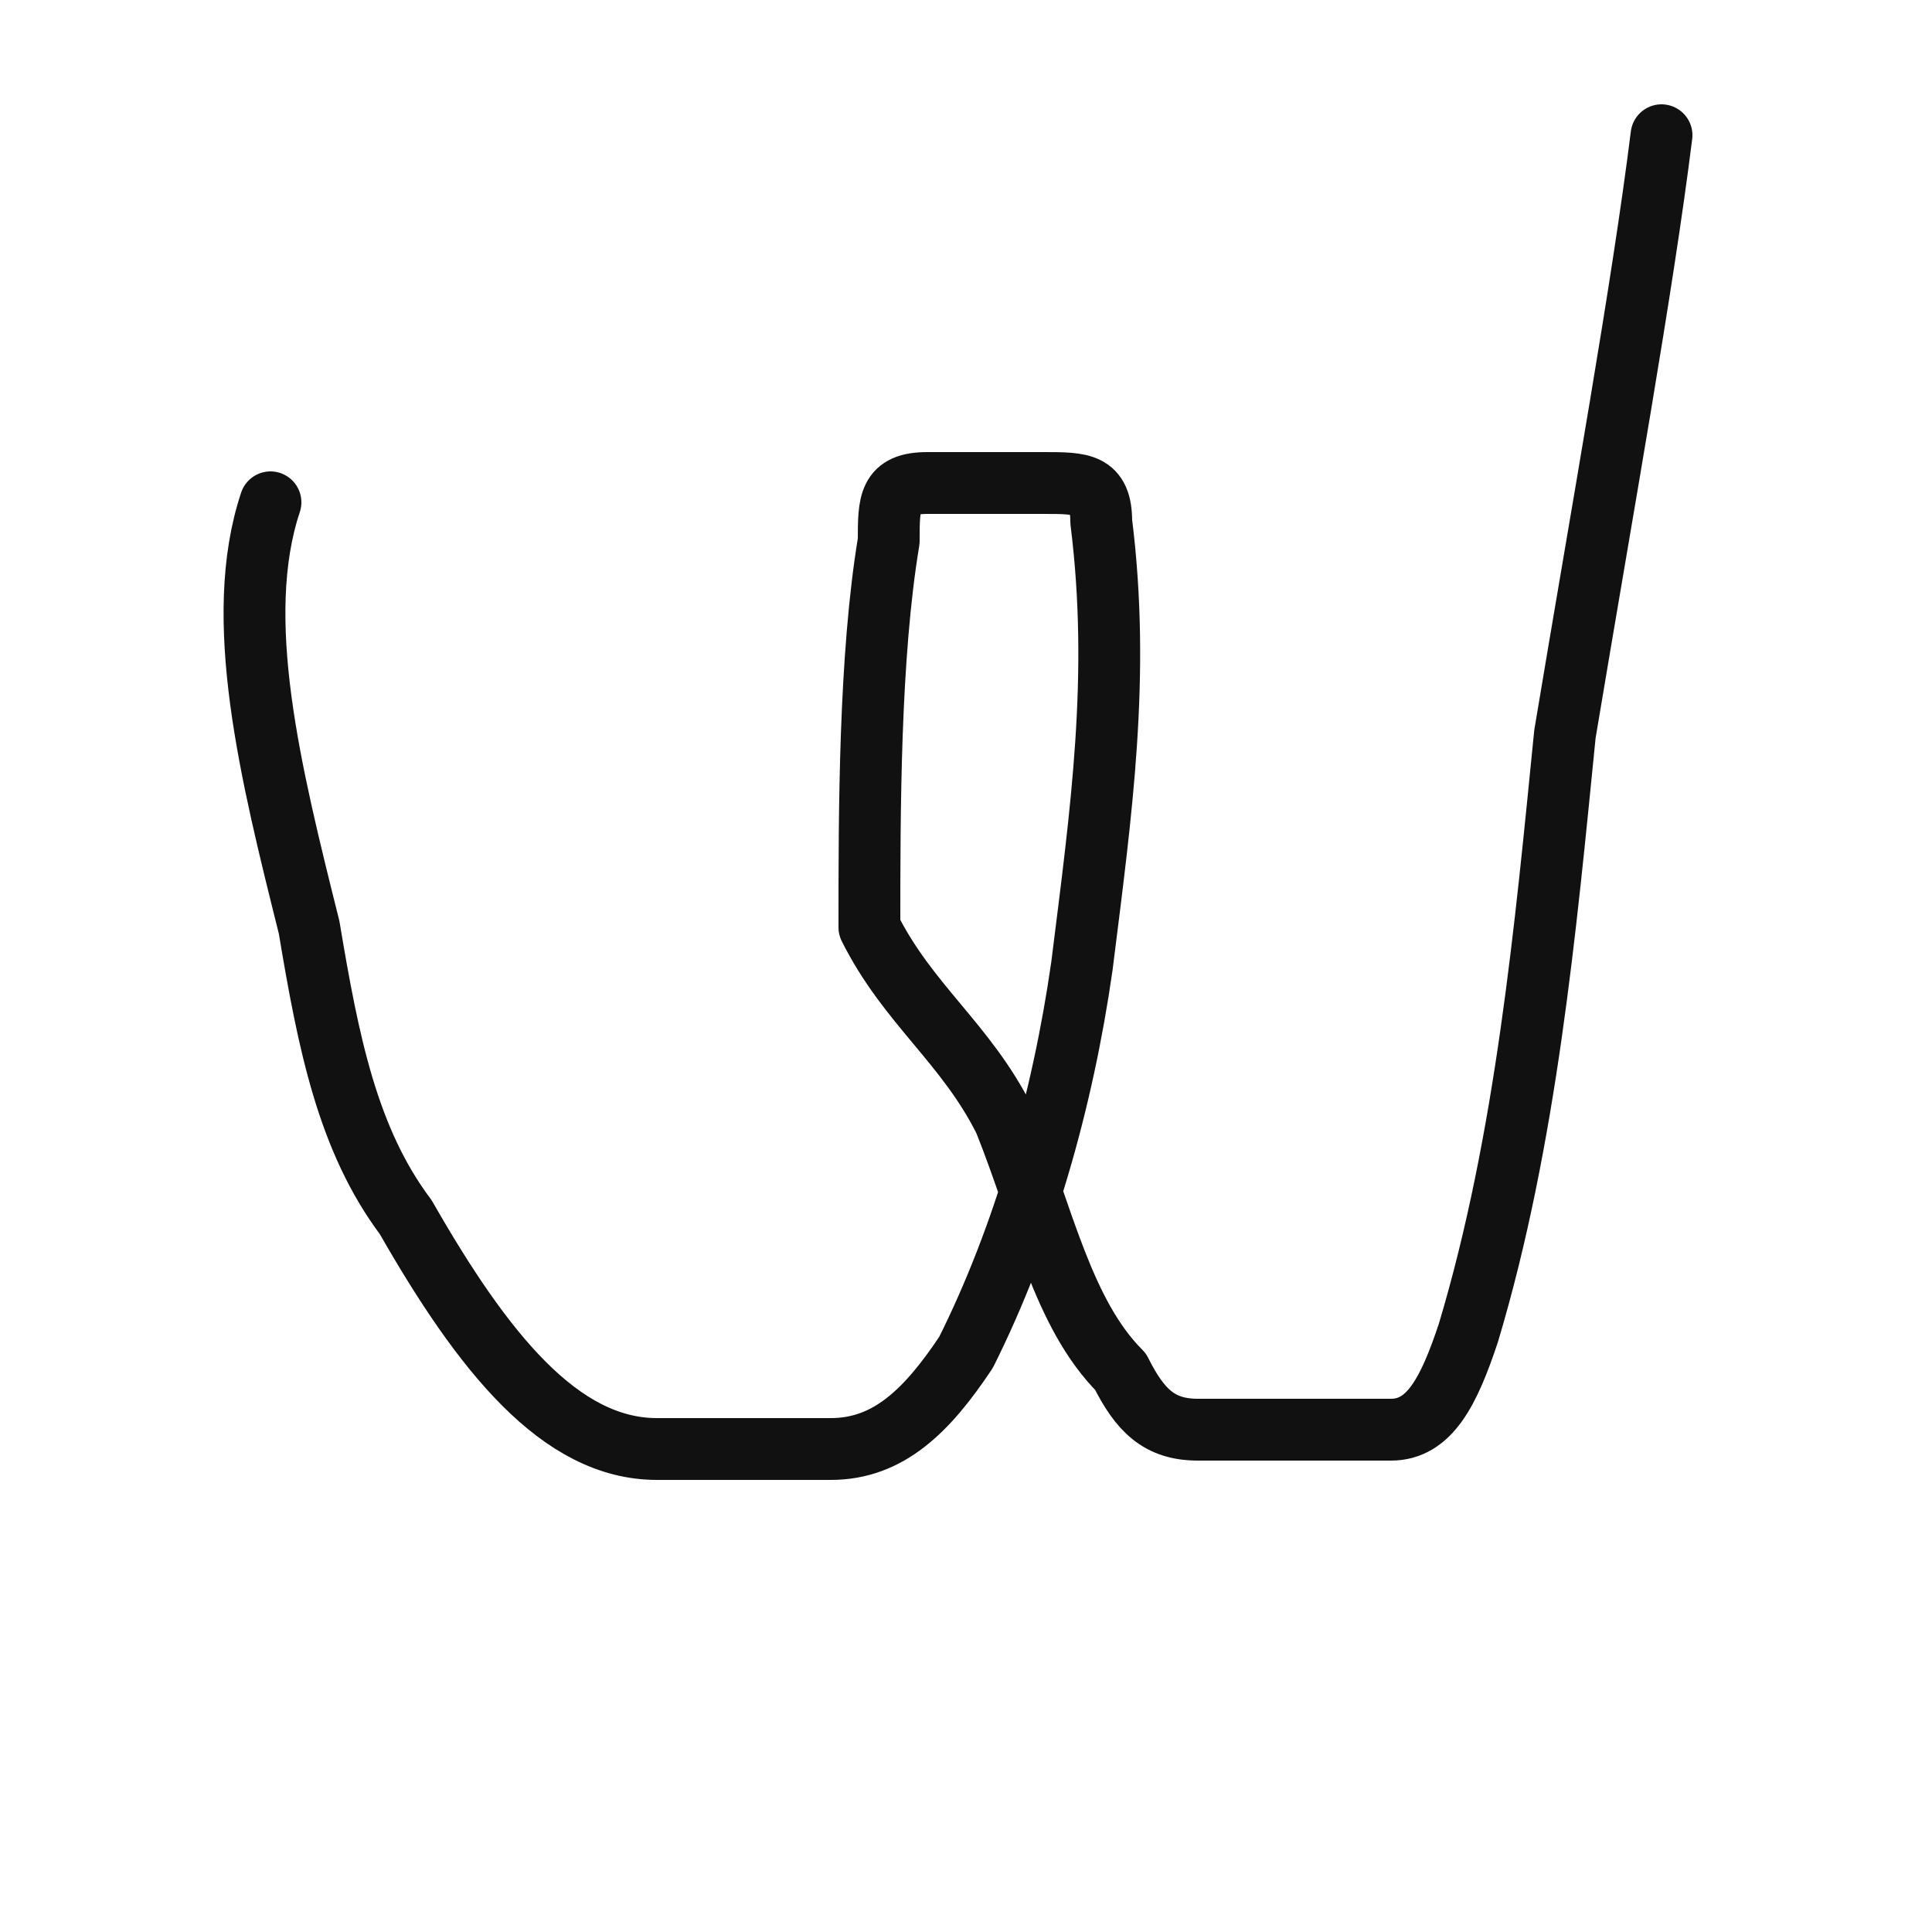
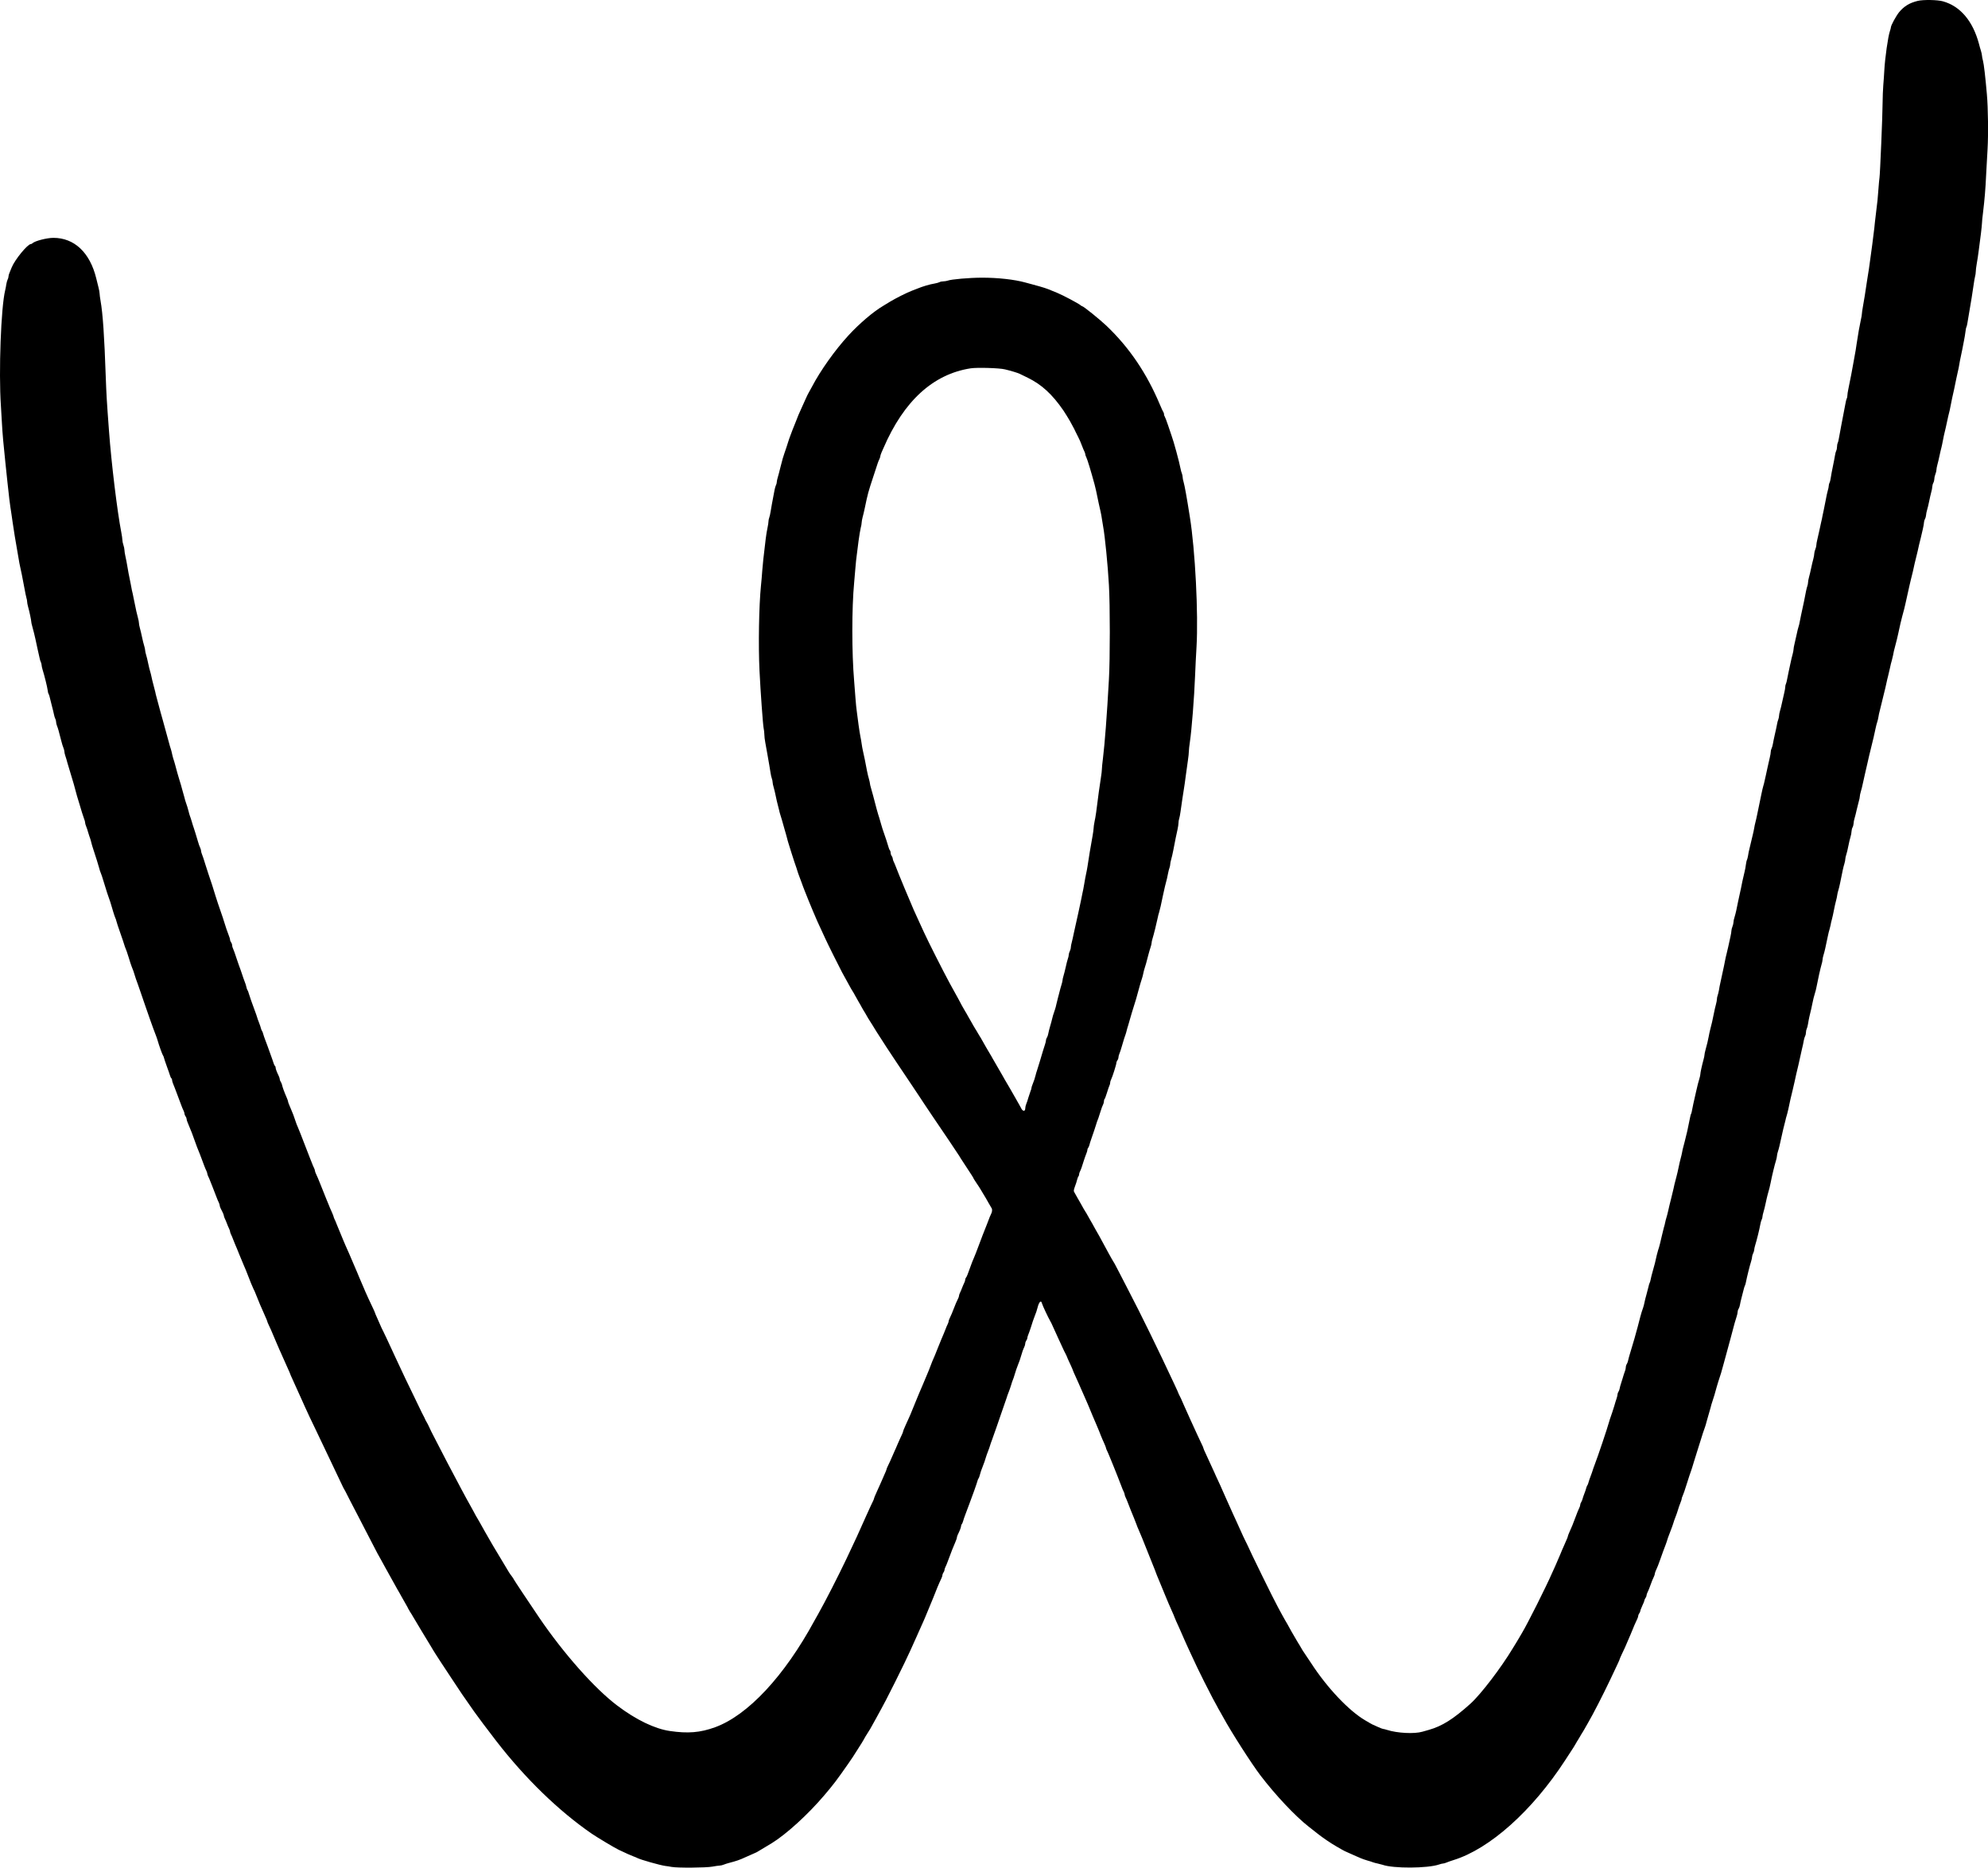
- <svg xmlns="http://www.w3.org/2000/svg" viewBox="0 0 100 100" fill="none" stroke="#111" stroke-width="3.2" stroke-linecap="round" stroke-linejoin="round">
-   <path d="M14 26c-2 6 0 14 2 22 1 6 2 11 5 15 4 7 8 12 13 12h9c3 0 5-2 7-5 3-6 5-13 6-20 1-8 2-15 1-23 0-2-1-2-3-2h-6c-2 0-2 1-2 3-1 6-1 14-1 20 2 4 5 6 7 10 2 5 3 10 6 13 1 2 2 3 4 3h10c2 0 3-2 4-5 3-10 4-21 5-31 2-12 4-23 5-31" />
+ <svg xmlns="http://www.w3.org/2000/svg" viewBox="0 0 2880 2706" fill="currentColor">
+   <g transform="translate(-935.7122,3470.562) scale(0.1,-0.1)">
+     <path d="M37140 34693 c-119 -29 -197 -76 -270 -163 -45 -56 -120 -193 -120 -222 0 -7 -6 -30 -14 -53 -27 -77 -72 -393 -81 -570 -3 -60 -10 -157 -15 -215 -5 -58 -9 -175 -10 -261 0 -166 -37 -1037 -45 -1079 -3 -14 -9 -86 -15 -162 -9 -128 -13 -173 -41 -395 -6 -49 -15 -126 -19 -173 -5 -47 -19 -155 -30 -240 -12 -85 -25 -184 -30 -220 -4 -36 -13 -94 -18 -130 -6 -36 -18 -112 -27 -170 -24 -166 -44 -288 -60 -376 -8 -45 -15 -92 -15 -105 0 -12 -6 -50 -14 -83 -18 -80 -42 -215 -62 -351 -8 -60 -20 -132 -26 -160 -6 -27 -14 -72 -18 -100 -9 -57 -55 -298 -76 -395 -8 -36 -14 -78 -14 -93 0 -16 -4 -36 -10 -46 -5 -10 -14 -45 -19 -77 -10 -57 -16 -87 -61 -319 -12 -60 -26 -136 -31 -168 -5 -32 -13 -67 -19 -77 -5 -10 -10 -35 -10 -55 0 -20 -5 -46 -11 -57 -6 -11 -15 -44 -19 -72 -4 -28 -18 -98 -30 -156 -12 -58 -26 -130 -30 -161 -4 -30 -12 -65 -19 -77 -6 -11 -11 -31 -11 -45 0 -13 -6 -43 -14 -68 -7 -24 -21 -87 -30 -139 -10 -52 -22 -115 -28 -140 -6 -25 -14 -65 -19 -90 -4 -25 -12 -63 -18 -85 -5 -22 -17 -76 -26 -120 -9 -44 -23 -106 -31 -137 -8 -32 -14 -68 -14 -82 0 -13 -7 -40 -15 -59 -8 -20 -15 -48 -15 -63 0 -15 -6 -50 -14 -78 -8 -28 -22 -87 -31 -131 -9 -44 -23 -103 -31 -131 -8 -28 -14 -62 -14 -77 0 -14 -5 -38 -11 -54 -9 -25 -23 -88 -48 -223 -9 -47 -26 -124 -43 -200 -6 -25 -14 -65 -18 -90 -4 -25 -12 -58 -18 -75 -6 -16 -18 -66 -27 -110 -9 -44 -23 -106 -31 -137 -8 -32 -14 -67 -14 -79 0 -12 -6 -45 -14 -73 -8 -28 -22 -87 -31 -131 -9 -44 -21 -100 -27 -125 -6 -25 -15 -69 -20 -99 -5 -29 -13 -62 -18 -72 -6 -10 -10 -29 -10 -43 0 -15 -6 -52 -14 -84 -8 -31 -22 -93 -31 -137 -9 -44 -23 -101 -31 -127 -8 -26 -14 -58 -14 -72 0 -13 -5 -37 -11 -53 -7 -15 -15 -48 -19 -73 -4 -25 -18 -88 -30 -140 -12 -52 -25 -115 -29 -140 -4 -25 -13 -55 -19 -67 -7 -12 -12 -33 -12 -47 0 -15 -6 -52 -14 -84 -8 -31 -22 -93 -31 -137 -9 -44 -21 -98 -26 -120 -6 -22 -14 -58 -18 -80 -4 -22 -13 -56 -19 -75 -6 -19 -18 -71 -27 -115 -16 -77 -28 -138 -61 -295 -8 -41 -20 -93 -26 -115 -6 -22 -14 -60 -18 -85 -4 -25 -13 -67 -20 -95 -6 -27 -18 -75 -25 -105 -7 -30 -19 -77 -25 -105 -7 -27 -16 -70 -19 -95 -4 -25 -11 -51 -15 -59 -5 -7 -12 -38 -16 -69 -4 -32 -12 -78 -19 -104 -6 -27 -16 -69 -22 -95 -7 -27 -15 -68 -20 -93 -4 -25 -15 -74 -23 -110 -19 -87 -42 -192 -56 -265 -7 -33 -19 -78 -26 -100 -8 -23 -14 -53 -14 -68 0 -15 -7 -44 -15 -64 -8 -19 -15 -46 -15 -60 0 -13 -6 -52 -14 -86 -8 -34 -22 -98 -31 -142 -10 -44 -22 -96 -27 -115 -6 -19 -13 -55 -18 -80 -4 -25 -12 -65 -18 -90 -6 -25 -18 -81 -27 -125 -9 -44 -21 -100 -27 -125 -6 -25 -14 -67 -18 -95 -5 -27 -13 -63 -19 -78 -6 -16 -11 -40 -11 -54 0 -15 -6 -49 -14 -77 -8 -28 -22 -89 -31 -136 -16 -83 -31 -149 -55 -240 -6 -25 -15 -65 -19 -90 -9 -50 -25 -118 -47 -196 -8 -28 -14 -59 -14 -69 0 -10 -6 -41 -14 -69 -23 -83 -46 -190 -46 -211 0 -11 -6 -40 -14 -65 -13 -42 -28 -98 -46 -180 -40 -174 -52 -231 -59 -270 -4 -25 -10 -51 -14 -58 -5 -6 -12 -33 -17 -60 -32 -162 -48 -235 -75 -337 -32 -120 -37 -142 -41 -170 -3 -16 -11 -52 -19 -80 -8 -27 -21 -86 -30 -130 -9 -44 -22 -102 -30 -130 -28 -107 -37 -141 -44 -180 -5 -22 -20 -87 -35 -145 -15 -58 -34 -136 -42 -175 -9 -38 -20 -83 -26 -100 -5 -16 -14 -48 -18 -70 -4 -22 -12 -53 -18 -70 -5 -16 -17 -66 -27 -110 -21 -96 -42 -179 -57 -220 -5 -16 -14 -48 -19 -70 -16 -78 -37 -161 -59 -235 -12 -41 -25 -93 -29 -115 -4 -23 -11 -47 -16 -55 -4 -7 -12 -30 -15 -49 -4 -20 -18 -72 -30 -116 -13 -44 -26 -98 -30 -120 -4 -22 -13 -55 -19 -73 -6 -17 -16 -47 -22 -65 -6 -17 -14 -48 -19 -67 -8 -36 -63 -241 -86 -320 -30 -102 -56 -188 -70 -235 -8 -27 -18 -63 -21 -80 -3 -16 -12 -39 -19 -50 -8 -11 -14 -32 -14 -47 0 -15 -6 -42 -14 -60 -7 -18 -21 -60 -30 -93 -10 -33 -22 -73 -28 -90 -6 -16 -13 -43 -16 -60 -2 -16 -11 -39 -18 -50 -8 -11 -14 -28 -14 -39 0 -11 -6 -38 -14 -61 -8 -22 -22 -67 -31 -100 -10 -33 -23 -76 -30 -95 -7 -19 -18 -51 -24 -70 -7 -19 -17 -48 -21 -65 -28 -102 -165 -509 -210 -625 -12 -30 -25 -68 -30 -85 -5 -16 -18 -55 -30 -85 -12 -30 -25 -70 -30 -88 -4 -18 -12 -38 -18 -45 -5 -7 -12 -23 -15 -37 -3 -14 -15 -50 -27 -80 -12 -30 -24 -66 -27 -80 -3 -14 -12 -34 -19 -45 -8 -11 -14 -28 -14 -38 0 -10 -6 -31 -14 -45 -13 -25 -29 -66 -62 -154 -28 -77 -48 -125 -76 -186 -15 -34 -28 -66 -28 -72 0 -9 -6 -23 -53 -130 -14 -30 -42 -95 -62 -145 -21 -49 -51 -119 -67 -155 -16 -36 -35 -78 -43 -95 -91 -209 -356 -736 -436 -870 -10 -16 -30 -50 -44 -75 -14 -25 -33 -57 -43 -72 -9 -14 -30 -48 -46 -75 -172 -287 -467 -673 -617 -808 -246 -221 -409 -324 -599 -378 -30 -8 -73 -21 -95 -27 -117 -35 -367 -22 -515 26 -25 8 -51 14 -57 14 -7 0 -41 13 -75 29 -35 16 -70 31 -78 35 -8 4 -24 12 -35 19 -11 7 -43 25 -70 41 -237 138 -555 475 -785 831 -8 13 -37 56 -65 97 -53 78 -68 101 -85 133 -6 11 -19 34 -30 50 -11 17 -24 39 -30 50 -6 11 -19 34 -29 50 -11 17 -29 48 -41 70 -59 107 -83 151 -90 160 -4 6 -24 42 -45 80 -21 39 -50 93 -65 120 -65 118 -393 787 -451 919 -5 12 -13 28 -18 36 -8 14 -53 110 -86 185 -7 17 -27 62 -45 100 -18 39 -39 84 -46 100 -26 60 -67 152 -101 225 -19 41 -41 90 -48 108 -34 77 -44 101 -73 162 -17 36 -40 85 -50 110 -25 55 -72 157 -123 268 -22 45 -39 86 -39 91 0 5 -7 22 -15 38 -18 35 -109 232 -175 378 -54 121 -74 164 -92 205 -42 98 -51 116 -59 130 -5 8 -12 22 -15 30 -7 21 -26 62 -67 150 -230 493 -489 1022 -658 1345 -43 83 -104 200 -134 260 -31 61 -62 119 -68 130 -32 52 -57 96 -92 160 -21 39 -50 93 -65 120 -15 28 -44 82 -65 120 -21 39 -47 84 -57 100 -10 17 -21 37 -25 45 -4 8 -25 47 -48 85 -22 39 -44 77 -48 85 -4 8 -16 29 -27 45 -11 17 -23 37 -27 45 -4 8 -19 36 -34 61 -15 26 -42 73 -60 105 -18 33 -37 66 -42 75 -7 11 -3 33 12 75 13 32 27 77 32 99 6 22 14 44 20 50 5 5 9 18 9 28 0 10 6 31 14 45 14 29 26 61 57 162 12 36 27 80 35 98 8 18 14 41 14 50 0 10 5 23 11 29 6 6 14 26 19 44 4 19 14 50 21 69 6 19 17 51 24 70 7 19 18 51 24 70 7 19 16 49 21 65 10 35 30 94 40 115 3 8 17 49 29 90 12 41 29 87 37 102 8 14 14 38 14 51 0 14 4 28 9 31 5 3 20 45 35 93 15 49 31 96 36 105 6 10 10 27 10 39 0 11 6 33 14 47 19 37 76 217 76 240 0 10 7 27 15 38 8 10 15 29 15 41 0 12 6 37 14 55 8 18 22 60 31 93 36 122 48 161 58 185 5 14 13 41 17 60 5 19 13 49 19 65 5 17 17 57 26 90 9 33 22 78 29 100 8 22 21 67 31 100 10 33 24 78 31 100 6 22 20 69 29 105 20 77 43 153 57 195 6 17 14 48 18 70 4 22 13 54 18 70 12 33 32 107 57 205 10 36 23 83 31 105 8 23 14 50 14 60 0 11 6 40 14 65 15 45 61 231 76 305 4 22 12 54 18 70 11 34 33 130 57 250 9 44 22 103 29 130 23 84 38 148 46 195 5 25 13 58 19 73 6 16 11 39 11 52 0 12 6 45 14 71 8 27 22 87 31 134 27 142 45 232 61 300 8 36 14 79 14 96 0 17 4 44 10 60 5 16 14 61 19 99 16 114 38 266 49 330 6 33 18 119 27 190 9 72 23 172 31 223 8 51 14 111 14 133 0 22 7 84 15 137 26 176 63 643 75 957 5 121 14 310 21 420 28 475 -19 1404 -97 1885 -47 299 -75 450 -90 502 -8 26 -14 58 -14 72 0 13 -5 37 -11 53 -7 15 -15 46 -19 68 -18 97 -102 406 -132 484 -5 13 -27 78 -49 145 -22 66 -45 125 -50 131 -5 5 -9 18 -9 30 0 12 -4 25 -9 30 -5 6 -28 55 -51 110 -190 453 -443 826 -772 1140 -101 96 -336 285 -354 285 -4 0 -15 6 -23 14 -29 25 -255 145 -333 177 -29 12 -66 27 -83 34 -72 31 -113 45 -280 90 -30 8 -79 21 -107 29 -156 43 -400 70 -628 69 -175 0 -444 -23 -494 -43 -15 -5 -43 -10 -62 -10 -20 0 -45 -5 -57 -12 -12 -6 -42 -15 -67 -19 -75 -12 -178 -43 -255 -75 -16 -7 -50 -20 -75 -29 -80 -31 -233 -108 -318 -159 -46 -28 -91 -55 -100 -61 -144 -85 -345 -256 -504 -429 -193 -210 -406 -509 -528 -743 -22 -42 -44 -81 -48 -87 -5 -6 -28 -54 -51 -106 -24 -52 -52 -115 -63 -140 -28 -60 -43 -96 -63 -150 -10 -25 -23 -58 -30 -75 -7 -16 -20 -48 -28 -70 -8 -22 -22 -58 -30 -80 -9 -22 -24 -65 -33 -95 -16 -52 -26 -82 -53 -160 -18 -50 -27 -82 -57 -200 -14 -58 -32 -126 -40 -152 -8 -26 -14 -56 -14 -68 0 -12 -5 -30 -11 -41 -6 -11 -15 -41 -20 -67 -35 -181 -50 -265 -58 -317 -5 -33 -14 -73 -20 -88 -6 -16 -11 -40 -11 -55 0 -15 -6 -56 -14 -92 -8 -36 -20 -108 -26 -160 -34 -282 -42 -355 -50 -460 -4 -63 -13 -162 -19 -220 -29 -285 -39 -865 -21 -1230 15 -311 50 -789 60 -835 5 -22 10 -61 10 -87 0 -26 6 -80 14 -120 8 -40 22 -118 31 -173 9 -55 21 -125 27 -155 6 -30 14 -80 18 -110 4 -30 13 -68 19 -83 6 -16 11 -40 11 -54 0 -14 7 -46 15 -72 8 -25 21 -82 30 -126 9 -44 22 -102 30 -130 8 -27 16 -61 19 -75 2 -14 9 -38 14 -55 6 -16 18 -55 26 -85 8 -30 27 -95 41 -145 15 -49 30 -106 35 -125 4 -19 13 -48 18 -65 6 -16 25 -77 42 -135 18 -58 38 -121 45 -140 27 -77 37 -106 45 -135 5 -16 18 -55 30 -85 12 -30 25 -66 30 -80 4 -14 12 -36 18 -50 5 -14 17 -43 25 -65 15 -40 97 -242 123 -302 59 -139 66 -155 119 -268 25 -55 52 -113 60 -130 25 -57 206 -420 241 -485 20 -36 54 -99 77 -140 41 -76 71 -129 95 -165 6 -11 15 -27 19 -35 4 -8 26 -46 48 -85 23 -38 44 -77 48 -85 4 -8 16 -28 26 -45 11 -16 29 -47 40 -67 11 -21 33 -57 48 -80 15 -24 32 -51 38 -60 23 -40 92 -149 144 -228 31 -47 58 -90 61 -95 3 -6 68 -104 145 -219 77 -114 147 -219 155 -231 8 -13 37 -56 65 -97 27 -40 54 -81 60 -90 5 -9 32 -50 60 -90 27 -40 54 -81 60 -91 5 -9 61 -92 124 -185 135 -197 378 -559 383 -569 1 -5 34 -55 72 -113 114 -173 136 -208 136 -214 0 -2 20 -34 45 -71 25 -36 53 -80 63 -98 10 -18 29 -50 43 -72 14 -22 43 -71 64 -110 21 -38 42 -74 46 -79 13 -15 11 -55 -5 -84 -13 -25 -21 -46 -62 -154 -9 -24 -22 -56 -29 -73 -14 -33 -44 -112 -92 -240 -35 -93 -46 -122 -59 -152 -30 -70 -41 -99 -53 -133 -44 -124 -59 -162 -70 -173 -6 -6 -11 -20 -11 -30 0 -10 -6 -31 -14 -45 -8 -15 -21 -47 -31 -72 -9 -25 -23 -58 -31 -73 -8 -16 -14 -35 -14 -44 0 -8 -6 -27 -14 -41 -18 -36 -41 -87 -61 -142 -21 -55 -42 -106 -61 -143 -8 -16 -14 -35 -14 -42 0 -7 -6 -26 -14 -42 -8 -15 -22 -48 -31 -73 -18 -46 -34 -85 -59 -142 -8 -18 -31 -76 -52 -128 -20 -52 -40 -102 -44 -110 -23 -49 -46 -106 -87 -215 -9 -22 -22 -55 -30 -72 -22 -52 -42 -100 -58 -138 -8 -19 -22 -51 -30 -70 -8 -19 -21 -50 -29 -68 -7 -17 -27 -66 -44 -107 -81 -201 -77 -192 -151 -353 -17 -37 -31 -72 -31 -78 0 -6 -6 -23 -13 -37 -8 -15 -21 -44 -30 -65 -9 -20 -23 -53 -32 -72 -8 -19 -22 -51 -30 -70 -9 -19 -22 -49 -30 -67 -25 -60 -76 -173 -91 -201 -8 -16 -14 -33 -14 -38 0 -5 -14 -39 -31 -76 -16 -38 -36 -83 -44 -101 -22 -50 -41 -91 -74 -165 -17 -37 -31 -71 -31 -76 0 -5 -6 -22 -14 -38 -15 -28 -51 -108 -101 -218 -54 -120 -109 -244 -137 -305 -22 -49 -67 -143 -148 -315 -121 -254 -304 -613 -410 -801 -13 -21 -36 -64 -53 -94 -436 -805 -966 -1373 -1441 -1546 -215 -78 -393 -93 -656 -54 -218 32 -488 162 -758 366 -330 248 -781 757 -1138 1283 -142 209 -364 543 -364 548 0 3 -12 22 -27 42 -16 20 -33 45 -40 56 -6 11 -58 97 -114 190 -57 94 -109 181 -117 195 -7 14 -22 39 -32 55 -10 17 -30 50 -43 75 -14 25 -34 61 -46 80 -11 19 -24 42 -28 50 -8 16 -87 155 -103 180 -5 8 -21 38 -35 65 -15 28 -34 64 -44 80 -23 39 -84 152 -131 240 -58 109 -149 281 -201 380 -27 50 -80 153 -119 230 -79 155 -82 161 -98 190 -10 18 -19 37 -53 110 -9 20 -16 33 -37 70 -7 11 -15 27 -18 35 -3 8 -9 22 -14 30 -5 8 -19 35 -31 60 -163 336 -233 480 -244 505 -8 17 -41 89 -75 160 -34 72 -68 144 -75 160 -8 17 -35 75 -60 130 -26 55 -54 116 -63 135 -8 19 -19 42 -24 50 -4 8 -11 22 -14 30 -3 8 -10 22 -15 30 -5 8 -12 22 -15 30 -6 15 -11 27 -63 143 -17 37 -31 70 -31 74 0 4 -18 45 -41 92 -43 91 -73 155 -96 208 -7 18 -20 48 -29 68 -8 19 -21 50 -30 70 -8 19 -21 50 -30 70 -8 19 -21 51 -29 70 -8 19 -22 51 -30 70 -27 66 -57 135 -89 208 -51 114 -66 148 -86 197 -12 30 -28 70 -36 87 -32 75 -42 100 -59 143 -9 25 -23 58 -31 73 -8 16 -14 33 -14 38 0 5 -13 37 -28 71 -16 35 -37 83 -46 108 -10 25 -24 59 -31 75 -7 17 -20 50 -30 75 -9 25 -23 59 -30 75 -7 17 -20 50 -30 75 -22 57 -44 107 -61 143 -8 16 -14 35 -14 42 0 7 -6 26 -14 42 -8 15 -22 48 -31 73 -10 25 -21 54 -26 65 -10 25 -47 119 -64 165 -56 147 -108 278 -116 294 -6 10 -21 50 -34 90 -23 69 -34 99 -61 161 -7 17 -20 46 -28 67 -9 20 -16 41 -16 47 0 6 -7 27 -16 48 -44 102 -63 156 -71 193 -3 14 -12 34 -19 45 -8 11 -14 27 -14 36 0 10 -6 30 -14 46 -28 57 -46 104 -46 123 0 10 -4 21 -10 25 -5 3 -14 20 -19 38 -5 18 -26 77 -46 132 -20 55 -40 111 -45 125 -5 14 -18 50 -30 80 -12 30 -25 70 -30 88 -4 18 -12 38 -18 45 -5 7 -12 23 -15 37 -3 14 -15 50 -27 80 -12 30 -26 69 -30 85 -5 17 -16 50 -26 75 -39 104 -86 237 -94 268 -4 18 -12 38 -18 45 -5 7 -12 26 -15 42 -2 17 -15 55 -27 85 -12 30 -25 69 -30 85 -5 17 -18 55 -29 85 -12 30 -38 105 -58 165 -19 61 -42 122 -49 137 -8 14 -14 37 -14 50 0 12 -7 32 -15 42 -8 11 -15 28 -15 38 0 9 -6 32 -14 50 -15 35 -62 172 -76 223 -8 28 -16 51 -45 135 -21 59 -66 193 -75 225 -22 78 -76 242 -105 325 -7 19 -27 82 -45 140 -17 58 -38 120 -46 138 -8 18 -14 41 -14 52 0 10 -6 31 -14 47 -8 15 -22 55 -31 88 -32 108 -48 159 -60 195 -7 19 -21 62 -30 95 -10 33 -22 71 -28 85 -5 14 -13 41 -17 60 -5 19 -13 50 -19 68 -6 17 -16 47 -22 65 -6 17 -15 48 -19 67 -5 19 -16 58 -24 85 -8 28 -21 75 -29 105 -9 30 -20 69 -26 85 -11 34 -33 113 -56 200 -9 33 -21 74 -27 90 -5 17 -14 48 -18 70 -4 22 -13 54 -18 70 -6 17 -21 66 -32 110 -33 123 -59 216 -85 310 -8 28 -22 77 -31 110 -23 86 -44 162 -59 220 -8 28 -16 61 -18 75 -3 14 -15 61 -27 105 -12 44 -25 98 -29 120 -4 22 -13 56 -19 75 -6 19 -19 71 -28 115 -9 44 -22 100 -30 124 -8 25 -14 54 -14 65 0 12 -6 41 -14 66 -8 25 -22 81 -31 125 -9 44 -23 103 -31 131 -8 28 -14 61 -14 74 0 13 -6 46 -14 74 -14 49 -28 112 -62 281 -8 44 -20 98 -26 120 -5 22 -13 63 -17 90 -5 28 -13 70 -19 95 -6 25 -18 90 -27 145 -9 55 -23 128 -31 162 -8 34 -14 75 -14 91 0 16 -7 49 -15 72 -8 23 -15 56 -15 74 0 17 -7 64 -15 106 -60 311 -144 1000 -179 1475 -33 442 -37 518 -47 785 -20 580 -42 913 -75 1097 -8 45 -14 93 -14 107 0 15 -7 52 -15 84 -8 31 -23 93 -34 137 -91 372 -317 585 -620 585 -96 0 -270 -45 -303 -78 -7 -7 -17 -12 -24 -12 -47 0 -233 -227 -278 -340 -10 -25 -24 -60 -32 -78 -8 -18 -14 -42 -14 -53 0 -11 -5 -30 -12 -42 -6 -12 -15 -42 -19 -67 -3 -25 -11 -65 -17 -90 -61 -246 -95 -1183 -62 -1670 5 -74 12 -189 15 -255 6 -126 26 -350 50 -570 8 -71 21 -200 30 -285 16 -164 38 -339 57 -455 6 -38 14 -95 18 -125 7 -60 53 -338 71 -435 6 -33 14 -82 19 -110 4 -27 12 -70 18 -95 14 -58 35 -165 62 -310 11 -63 25 -129 30 -146 6 -17 10 -41 10 -54 0 -13 6 -46 14 -74 19 -66 46 -196 46 -217 0 -9 6 -39 14 -65 17 -61 36 -137 47 -189 4 -22 17 -83 29 -135 12 -52 26 -114 31 -138 4 -23 13 -51 19 -61 5 -11 10 -30 10 -42 0 -11 7 -42 15 -68 24 -74 68 -252 73 -296 2 -22 8 -45 13 -51 5 -6 13 -31 18 -55 5 -24 19 -80 31 -124 12 -44 25 -98 29 -120 4 -22 13 -50 19 -62 7 -12 12 -33 12 -47 0 -14 6 -40 14 -58 13 -31 22 -63 63 -223 8 -33 21 -75 29 -93 8 -18 14 -43 14 -55 0 -12 6 -39 14 -62 8 -22 22 -69 31 -105 10 -36 30 -103 45 -150 15 -47 35 -114 45 -150 50 -185 45 -170 90 -315 7 -22 21 -67 30 -100 10 -33 24 -75 31 -93 8 -18 14 -41 14 -52 0 -11 6 -34 14 -52 8 -18 22 -60 31 -93 10 -33 22 -71 28 -85 5 -14 13 -41 17 -60 5 -19 13 -50 19 -67 41 -123 92 -286 98 -313 2 -14 11 -38 18 -55 8 -16 28 -77 45 -135 37 -122 67 -217 79 -245 8 -18 17 -48 59 -190 8 -27 20 -63 27 -80 8 -16 16 -41 19 -55 2 -14 28 -90 56 -170 28 -80 55 -159 59 -175 4 -17 13 -39 18 -50 6 -11 25 -67 43 -125 17 -58 37 -118 44 -135 18 -41 36 -94 46 -130 4 -16 24 -75 45 -130 20 -55 40 -113 45 -130 5 -16 32 -95 60 -175 28 -80 62 -176 75 -215 13 -38 33 -95 45 -125 12 -30 28 -73 36 -95 9 -22 19 -53 24 -70 21 -75 69 -207 79 -220 5 -5 11 -21 14 -35 3 -14 22 -70 42 -125 20 -55 41 -114 46 -132 5 -18 14 -35 19 -38 6 -4 10 -15 10 -25 0 -11 6 -34 14 -52 13 -32 30 -74 60 -155 14 -38 30 -81 61 -163 9 -25 23 -58 31 -73 8 -16 14 -36 14 -46 0 -9 7 -26 15 -37 8 -10 15 -27 15 -36 0 -10 6 -32 14 -50 43 -100 86 -211 117 -303 11 -33 27 -73 34 -90 7 -16 20 -49 29 -72 9 -24 23 -62 32 -85 9 -24 23 -61 31 -83 8 -22 21 -53 29 -68 8 -16 14 -35 14 -42 0 -7 6 -26 14 -42 8 -15 22 -48 31 -73 9 -25 23 -58 30 -75 14 -34 40 -102 62 -160 8 -22 21 -53 29 -68 8 -16 14 -35 14 -44 0 -8 6 -27 13 -41 8 -15 21 -42 30 -60 9 -19 17 -40 17 -47 0 -7 6 -26 14 -42 8 -15 22 -48 31 -73 9 -25 23 -58 31 -73 8 -16 14 -35 14 -42 0 -7 6 -26 14 -42 8 -15 22 -48 31 -73 10 -25 23 -58 30 -75 8 -16 35 -82 60 -145 26 -63 54 -130 61 -147 27 -61 42 -98 57 -138 30 -80 79 -200 88 -215 5 -8 12 -22 15 -30 17 -44 68 -169 80 -197 8 -18 21 -47 29 -65 8 -18 28 -63 44 -101 17 -37 31 -71 31 -76 0 -5 7 -22 15 -38 18 -36 56 -122 85 -193 12 -30 28 -68 36 -85 7 -16 25 -57 39 -90 43 -96 65 -146 124 -278 17 -37 31 -69 31 -72 0 -3 14 -35 31 -72 72 -157 91 -200 103 -228 7 -16 22 -50 34 -75 11 -25 32 -72 47 -105 44 -98 79 -171 158 -335 71 -148 93 -194 212 -445 29 -60 76 -159 104 -219 29 -59 57 -118 62 -130 5 -11 13 -28 17 -36 25 -43 37 -66 102 -195 40 -77 94 -183 122 -235 27 -52 95 -183 150 -290 55 -107 110 -213 122 -235 12 -22 37 -66 54 -97 18 -32 46 -83 62 -113 61 -111 93 -169 119 -214 15 -25 30 -53 34 -61 4 -8 15 -28 25 -45 10 -16 35 -59 54 -95 20 -36 50 -89 67 -118 17 -29 31 -55 31 -58 0 -2 12 -23 27 -47 15 -23 33 -51 39 -63 14 -26 242 -404 266 -442 10 -15 21 -34 25 -42 7 -13 34 -56 108 -170 12 -19 85 -129 161 -244 77 -115 146 -219 154 -232 15 -23 92 -133 177 -254 49 -70 195 -264 320 -426 419 -542 905 -1013 1383 -1342 74 -51 338 -209 390 -233 116 -55 170 -79 210 -94 25 -9 53 -21 62 -26 50 -25 324 -103 403 -114 22 -2 63 -9 90 -14 84 -16 502 -13 592 4 43 8 90 15 105 15 15 0 42 6 60 14 18 7 53 19 78 25 107 28 149 42 240 84 79 36 120 54 140 62 8 3 24 11 35 18 86 51 183 110 200 120 213 131 526 416 763 695 132 155 179 216 349 460 62 90 65 94 133 202 25 39 53 83 62 98 10 15 22 36 28 47 5 11 16 29 22 40 11 17 38 59 73 117 10 17 14 24 85 153 125 227 160 295 275 525 97 194 191 389 220 455 8 17 28 62 45 100 17 39 38 84 45 100 7 17 25 57 40 90 15 33 36 80 47 105 10 25 25 59 33 75 7 17 34 82 60 145 26 63 53 129 60 145 7 17 21 50 30 75 10 25 24 60 31 78 8 17 21 49 30 70 9 20 22 50 30 65 8 16 14 36 14 46 0 9 7 26 15 37 8 10 15 27 15 36 0 9 6 29 14 45 8 15 22 47 30 71 65 175 75 199 120 305 9 21 16 44 16 52 0 7 6 26 14 42 28 56 46 104 46 121 0 10 5 23 11 29 6 6 14 26 19 44 5 19 18 59 30 89 12 30 25 66 30 80 5 14 18 50 30 80 37 94 111 304 117 330 3 14 10 30 15 37 6 7 14 27 18 45 9 37 26 88 45 133 17 43 36 96 45 130 5 17 18 55 30 85 12 30 26 69 30 85 5 17 16 50 26 75 24 65 113 320 124 355 5 17 25 75 45 130 20 55 40 114 45 130 4 17 18 55 30 85 12 30 25 69 30 85 9 33 27 86 43 125 5 14 13 39 17 55 9 33 27 84 45 130 17 40 35 93 45 130 13 48 31 98 46 128 8 16 14 39 14 51 0 12 7 31 15 42 8 10 15 27 15 36 0 10 6 32 14 50 8 18 23 62 35 98 25 81 41 127 56 165 18 44 36 96 44 131 20 79 49 109 61 64 11 -39 88 -203 130 -277 6 -10 15 -28 20 -41 12 -28 52 -116 92 -202 17 -36 44 -94 60 -130 16 -36 34 -72 39 -80 5 -8 12 -22 15 -30 8 -24 29 -69 63 -142 17 -37 31 -70 31 -73 0 -4 15 -38 75 -170 33 -75 87 -196 120 -273 8 -18 21 -47 28 -65 8 -17 22 -52 32 -77 10 -25 24 -60 32 -77 7 -18 20 -48 29 -68 8 -19 21 -50 30 -70 32 -76 43 -102 59 -145 10 -25 30 -73 46 -107 16 -35 29 -68 29 -74 0 -6 6 -23 14 -37 8 -15 28 -63 46 -107 17 -44 37 -93 45 -110 7 -16 20 -50 30 -75 9 -25 23 -58 30 -75 13 -31 33 -84 61 -157 8 -24 22 -56 30 -71 8 -16 14 -35 14 -42 0 -7 6 -26 14 -42 8 -15 21 -46 29 -68 21 -56 76 -194 92 -230 7 -16 23 -56 34 -87 11 -32 25 -66 30 -75 10 -19 91 -217 118 -288 9 -22 21 -53 28 -70 7 -16 21 -50 30 -75 9 -25 23 -58 30 -75 7 -16 20 -49 29 -72 9 -24 23 -62 32 -85 16 -41 26 -65 58 -140 8 -18 35 -85 61 -148 49 -119 54 -130 104 -243 17 -37 31 -70 31 -74 0 -3 12 -31 26 -62 38 -83 66 -145 108 -243 8 -18 28 -64 46 -103 18 -38 45 -97 60 -130 76 -165 109 -234 192 -400 50 -99 105 -207 123 -240 19 -33 45 -82 60 -110 14 -27 35 -66 47 -85 11 -19 31 -55 45 -80 116 -214 411 -674 541 -845 217 -284 501 -586 693 -737 44 -34 108 -84 140 -110 71 -56 181 -131 264 -179 33 -18 69 -39 80 -46 11 -7 30 -17 43 -23 13 -5 49 -22 80 -36 31 -14 72 -32 90 -40 17 -8 47 -20 65 -28 17 -8 59 -22 92 -32 33 -9 71 -21 85 -27 14 -5 43 -13 65 -17 22 -5 54 -13 70 -18 156 -56 655 -53 820 4 23 8 48 14 57 14 10 0 32 6 50 14 18 8 64 24 102 36 523 161 1141 713 1617 1445 133 203 140 215 159 250 6 11 19 34 30 50 11 17 24 39 30 50 6 11 19 34 30 50 11 17 23 37 27 45 4 8 29 53 57 100 72 123 212 396 321 625 114 241 135 285 135 292 0 4 14 37 31 73 17 36 37 79 45 95 49 111 64 146 84 195 43 107 76 184 96 223 8 16 14 36 14 45 0 9 7 26 15 36 8 11 15 26 15 34 0 8 14 44 30 79 17 34 30 69 30 76 0 7 7 22 15 33 8 10 15 27 15 36 0 9 6 29 14 45 8 15 21 46 29 68 35 95 49 132 63 158 8 16 14 35 14 42 0 13 13 47 46 120 7 17 22 57 33 90 11 33 30 85 41 115 12 30 28 73 36 95 9 22 19 54 24 70 4 17 18 55 30 85 41 106 51 135 60 165 4 17 18 55 30 85 12 30 25 69 30 85 11 39 29 91 46 133 8 18 14 39 14 47 0 7 6 26 14 42 8 15 36 96 61 178 26 83 51 159 56 170 5 11 27 81 49 155 22 74 51 166 64 205 12 38 31 97 41 130 17 56 24 78 55 165 6 19 16 51 20 70 5 19 18 67 30 105 12 39 25 86 30 105 4 19 13 51 20 70 26 76 42 132 70 235 5 17 13 45 19 63 36 106 49 151 80 267 12 44 28 104 36 132 18 62 38 136 58 213 15 54 36 133 64 240 9 30 22 73 29 95 8 23 14 52 14 66 0 13 6 33 14 44 7 11 16 36 19 55 2 19 15 71 26 115 12 44 26 96 30 116 4 19 12 42 16 49 5 8 12 32 16 55 11 59 56 243 74 296 8 26 15 57 15 70 1 13 7 35 15 49 8 14 14 36 15 49 0 13 7 44 15 70 20 61 65 244 74 301 4 25 13 55 19 67 7 12 12 32 12 44 0 11 7 42 15 68 8 25 22 82 31 126 9 44 22 100 29 125 21 70 36 131 45 180 14 77 59 263 75 311 8 26 15 57 15 70 0 13 6 41 14 64 13 38 25 87 62 258 8 39 22 95 29 122 8 28 16 61 19 75 2 14 9 39 14 55 6 17 18 64 27 105 9 41 23 107 31 145 9 39 22 93 29 120 7 28 21 86 30 130 16 78 30 136 55 240 7 28 16 68 20 90 4 22 18 83 30 135 13 52 26 113 29 135 4 22 13 50 19 62 7 12 12 36 12 53 0 17 5 41 11 52 6 11 15 44 19 72 4 28 13 74 19 101 27 112 34 142 41 180 10 55 30 134 42 170 6 17 14 48 18 70 20 107 62 295 75 336 8 26 15 57 15 70 0 13 6 44 14 69 15 46 32 123 61 265 9 44 21 94 27 110 5 17 12 44 15 60 2 17 10 53 18 80 8 28 21 88 30 135 9 47 22 108 30 135 8 28 16 66 18 85 3 19 9 49 15 65 6 17 18 66 27 110 36 181 47 232 61 276 8 26 14 57 14 70 0 13 6 41 14 64 8 22 21 78 30 125 9 47 23 106 31 131 8 26 15 62 15 80 1 19 7 45 15 59 8 14 14 39 15 56 0 17 6 50 14 75 7 24 22 80 31 124 10 44 24 100 31 124 8 25 14 56 14 69 0 13 7 45 15 71 8 25 22 82 31 126 9 44 22 103 29 130 7 28 21 86 30 130 20 89 39 173 60 255 18 68 53 218 66 285 6 28 15 64 21 80 6 17 14 50 18 75 3 25 12 63 18 85 6 22 18 72 27 110 18 77 37 156 55 225 6 25 15 63 19 85 4 22 13 58 19 80 6 22 18 76 28 120 9 44 21 94 27 110 5 17 13 50 18 75 7 43 13 68 44 185 8 28 21 84 30 125 27 127 45 203 59 255 23 83 37 138 46 180 4 22 18 83 30 135 12 52 25 113 30 135 5 22 14 60 20 85 19 71 37 149 55 235 10 44 22 94 27 110 5 17 13 50 18 75 5 25 14 65 20 90 13 49 29 115 54 225 9 39 16 81 16 95 1 14 7 36 15 50 8 14 14 38 15 54 0 15 7 49 15 75 8 25 21 82 30 126 9 44 22 103 30 131 8 28 15 64 15 80 1 16 7 40 15 54 8 14 14 40 15 58 0 18 7 49 15 69 8 19 15 47 15 61 0 14 6 48 14 76 8 28 22 87 31 131 9 44 22 98 28 120 5 22 14 60 18 85 4 25 12 65 18 90 7 25 18 74 26 110 32 148 47 217 58 255 5 22 13 60 17 85 4 25 12 65 18 90 6 25 19 81 28 125 28 138 43 208 55 260 7 28 16 73 20 100 4 28 13 73 19 100 6 28 17 82 25 120 7 39 18 97 25 130 7 33 16 88 20 121 4 34 10 67 15 73 4 7 11 36 15 64 11 68 34 202 60 357 11 69 25 158 30 197 5 40 14 90 19 110 6 21 11 54 11 73 0 19 6 71 14 115 8 44 22 134 30 200 9 66 22 174 31 240 8 66 15 134 15 150 0 17 6 84 15 150 23 190 36 346 45 545 5 102 14 273 21 380 12 209 8 582 -10 790 -22 250 -43 436 -57 487 -8 28 -14 61 -14 73 0 12 -7 43 -15 69 -8 25 -22 73 -30 106 -89 328 -269 540 -519 611 -78 23 -287 26 -366 7z m-13225 -5338 c81 -19 187 -51 213 -64 9 -4 62 -30 117 -57 203 -99 356 -240 517 -474 24 -36 47 -72 51 -80 4 -8 16 -28 27 -45 10 -16 31 -52 45 -80 14 -27 30 -57 35 -65 5 -8 11 -22 14 -30 3 -8 10 -22 15 -30 5 -8 12 -22 15 -30 3 -8 10 -22 15 -30 12 -20 35 -74 56 -130 9 -25 23 -58 31 -73 8 -16 14 -35 14 -44 0 -8 6 -27 14 -41 16 -31 67 -199 120 -394 14 -51 24 -97 60 -273 9 -44 22 -100 28 -125 6 -25 14 -70 18 -100 4 -30 12 -80 18 -110 26 -139 68 -562 84 -850 17 -290 17 -1069 0 -1365 -29 -527 -60 -930 -87 -1150 -9 -66 -15 -135 -15 -154 0 -18 -6 -72 -14 -120 -8 -47 -22 -142 -31 -211 -34 -274 -46 -358 -61 -425 -8 -38 -14 -83 -14 -99 0 -15 -7 -65 -15 -110 -19 -99 -64 -371 -74 -446 -5 -30 -13 -75 -19 -100 -6 -25 -18 -90 -27 -145 -9 -55 -21 -118 -27 -140 -5 -22 -13 -60 -17 -85 -5 -25 -13 -65 -19 -90 -6 -25 -18 -81 -27 -125 -9 -44 -23 -105 -30 -135 -7 -30 -21 -93 -31 -140 -9 -47 -23 -107 -30 -134 -8 -27 -14 -61 -14 -75 0 -14 -7 -39 -15 -55 -8 -15 -15 -39 -15 -52 0 -13 -6 -41 -14 -61 -7 -21 -21 -74 -30 -118 -10 -44 -24 -101 -32 -126 -8 -26 -14 -54 -14 -64 0 -10 -7 -38 -15 -64 -8 -25 -21 -71 -28 -101 -8 -30 -20 -75 -26 -100 -7 -25 -16 -63 -21 -85 -4 -22 -13 -55 -19 -72 -29 -86 -34 -101 -42 -138 -5 -22 -18 -71 -30 -110 -11 -38 -23 -86 -26 -105 -3 -19 -12 -44 -19 -55 -8 -11 -14 -28 -14 -39 0 -11 -6 -38 -14 -61 -16 -47 -33 -103 -75 -245 -17 -58 -36 -118 -42 -135 -6 -16 -15 -46 -19 -65 -9 -39 -25 -87 -46 -138 -8 -18 -14 -39 -14 -47 0 -8 -6 -29 -14 -47 -7 -18 -21 -60 -31 -93 -9 -33 -23 -75 -31 -93 -8 -18 -14 -46 -14 -62 0 -50 -38 -47 -61 5 -6 11 -15 29 -22 40 -7 11 -30 52 -51 90 -40 71 -127 222 -165 285 -11 19 -24 42 -28 50 -4 8 -39 69 -78 135 -39 66 -74 127 -78 135 -4 8 -11 22 -17 30 -15 23 -125 213 -133 230 -4 8 -16 29 -27 45 -11 17 -24 39 -30 50 -6 11 -19 34 -30 50 -11 17 -24 39 -30 50 -6 11 -20 36 -31 55 -12 19 -32 55 -46 80 -13 25 -33 59 -43 75 -11 17 -31 53 -46 80 -14 28 -40 76 -57 107 -39 69 -80 144 -123 223 -93 171 -317 615 -369 730 -15 33 -43 94 -62 135 -19 41 -40 89 -48 105 -7 17 -26 59 -43 95 -41 91 -225 533 -259 625 -8 22 -21 53 -29 68 -8 16 -14 36 -14 46 0 9 -7 26 -15 37 -8 10 -15 30 -15 45 0 14 -5 30 -11 36 -6 6 -14 26 -19 44 -9 35 -52 166 -75 229 -7 19 -21 62 -30 95 -9 33 -22 78 -29 100 -25 75 -48 161 -90 325 -9 36 -23 86 -31 111 -8 26 -15 54 -15 64 0 10 -7 38 -14 64 -8 25 -21 80 -29 121 -8 41 -22 113 -31 160 -9 47 -22 105 -28 130 -6 25 -14 70 -18 100 -4 30 -12 78 -18 105 -6 28 -18 104 -27 170 -8 66 -20 152 -25 190 -6 39 -15 129 -20 200 -5 72 -14 182 -19 245 -35 408 -35 1056 0 1425 6 61 14 160 19 220 5 61 13 142 19 180 5 39 17 131 26 205 10 74 24 158 31 187 8 28 14 63 14 79 0 15 7 50 14 78 8 28 22 87 31 131 44 211 49 230 125 460 70 216 71 217 86 248 8 16 14 35 14 42 0 8 7 31 16 52 9 21 23 52 30 68 294 682 719 1071 1264 1155 91 14 415 5 495 -15z" />
+   </g>
</svg>
